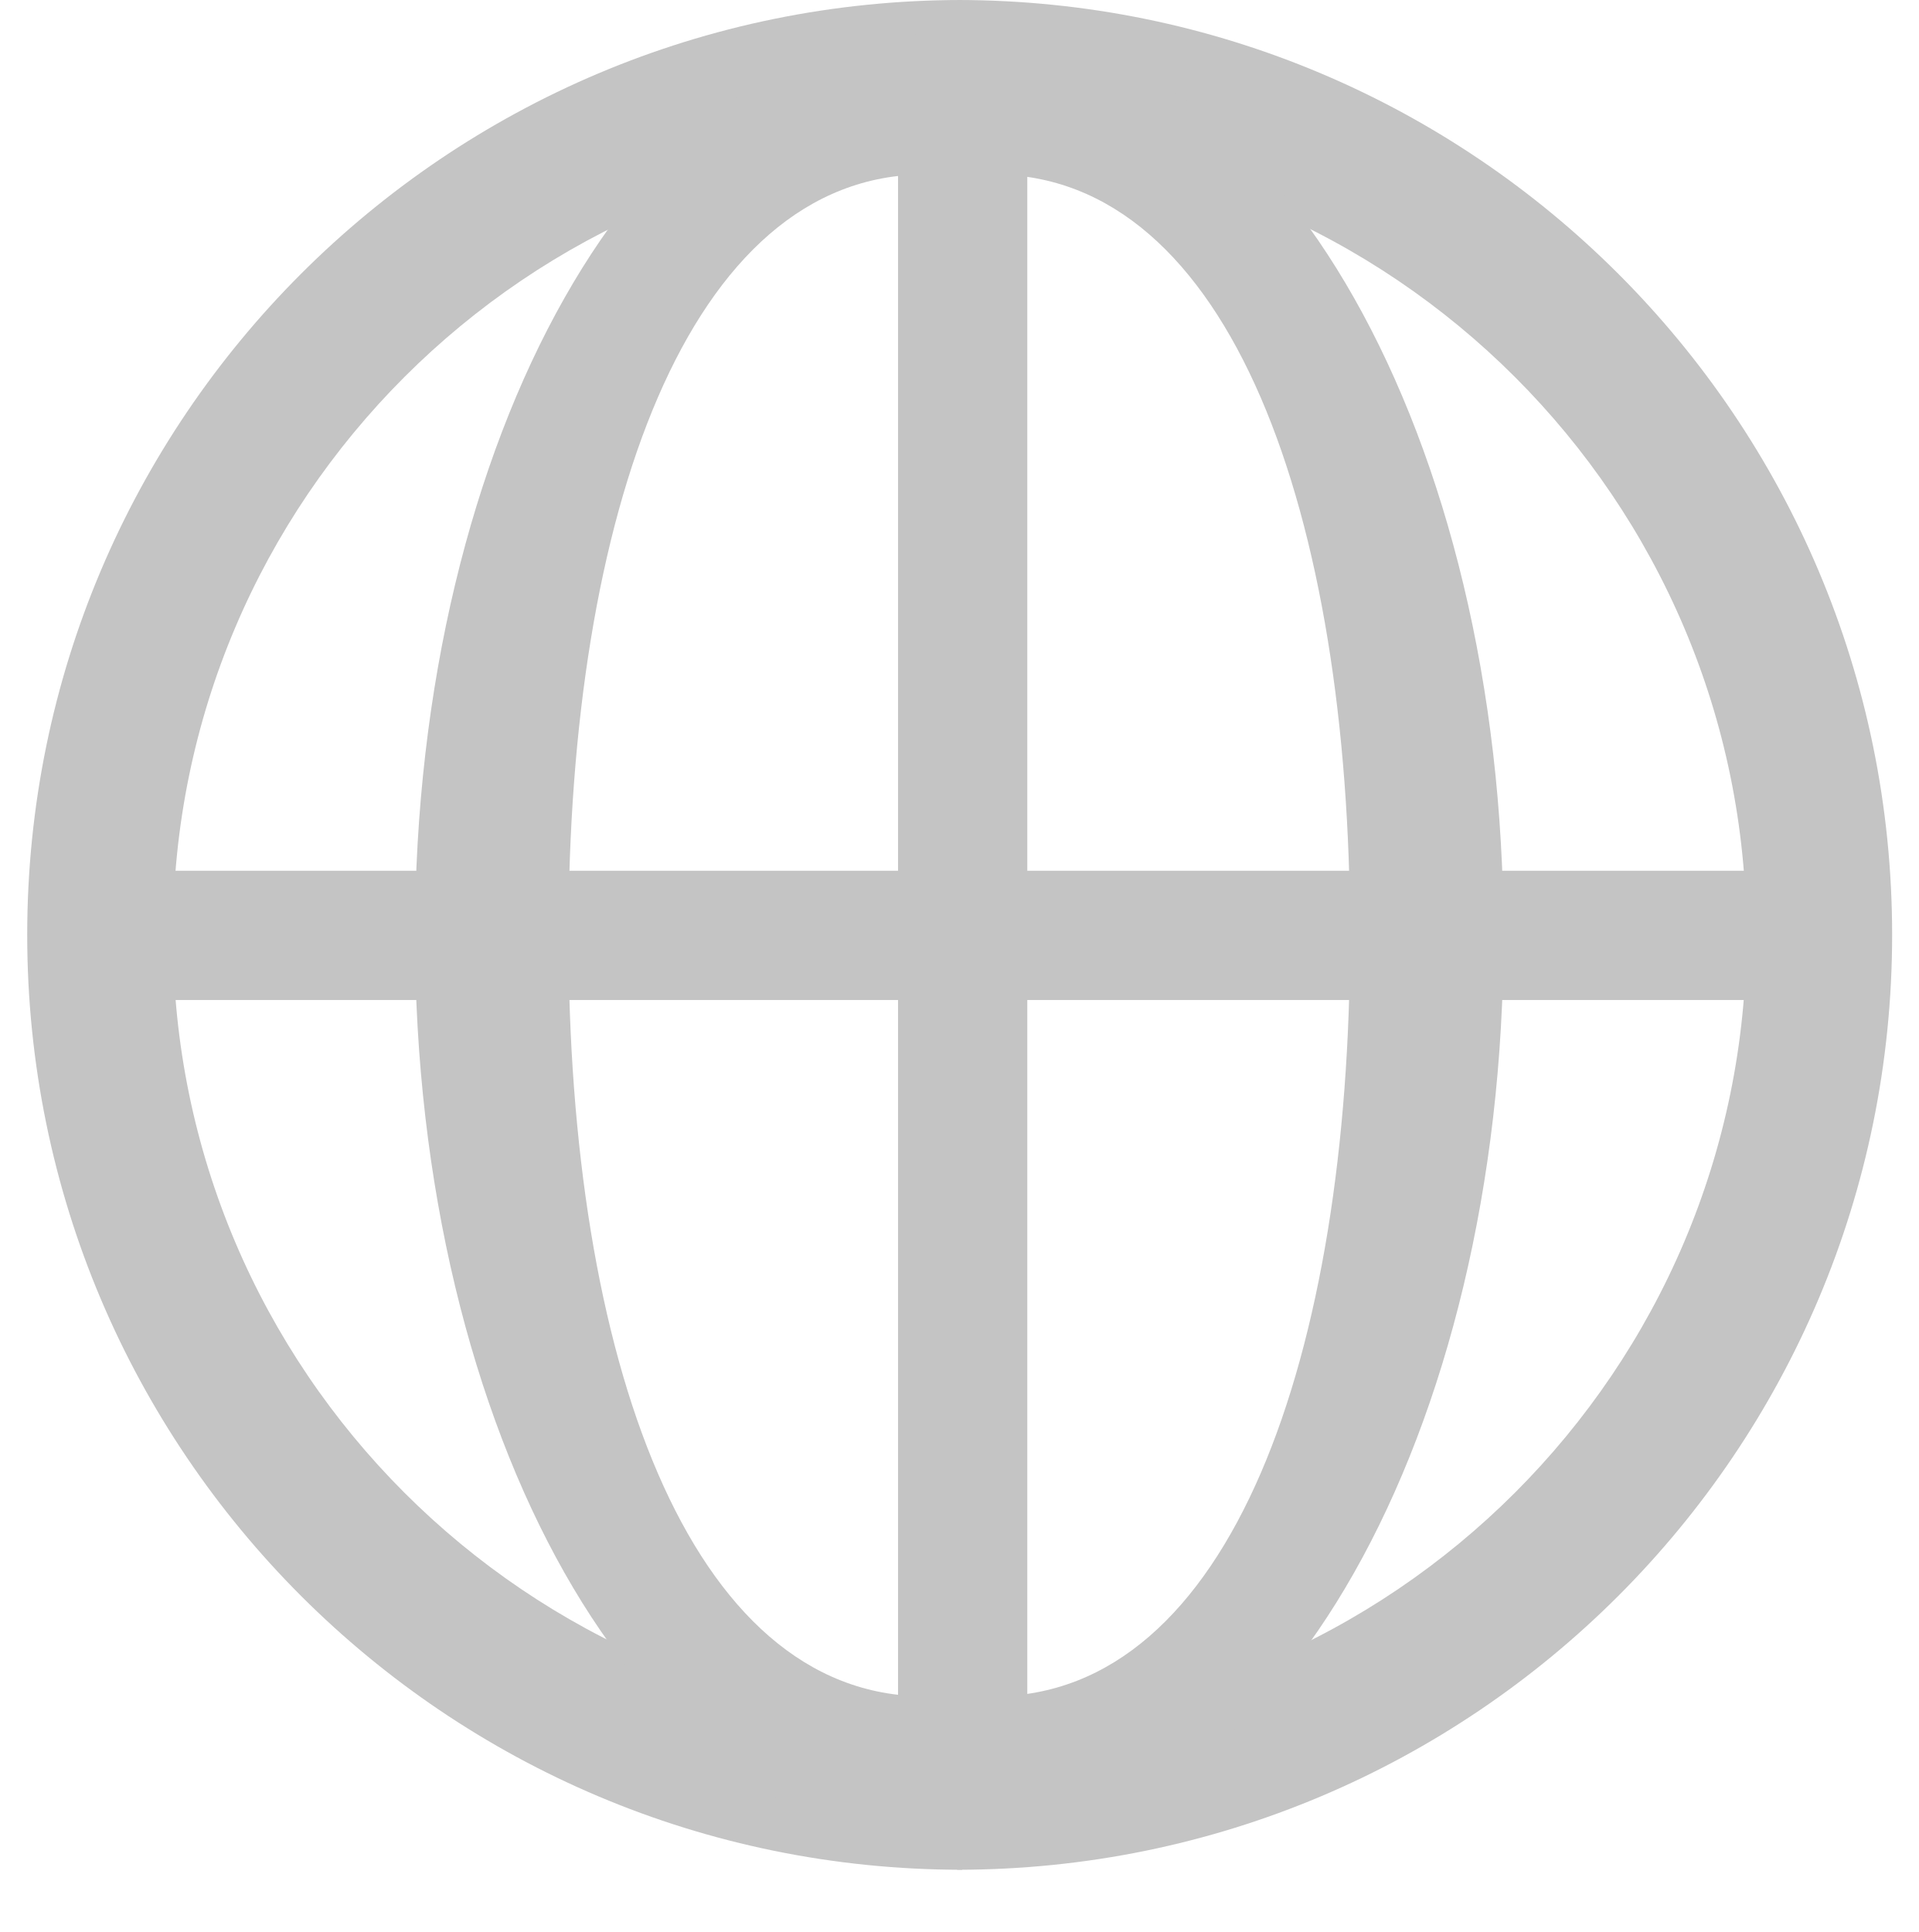
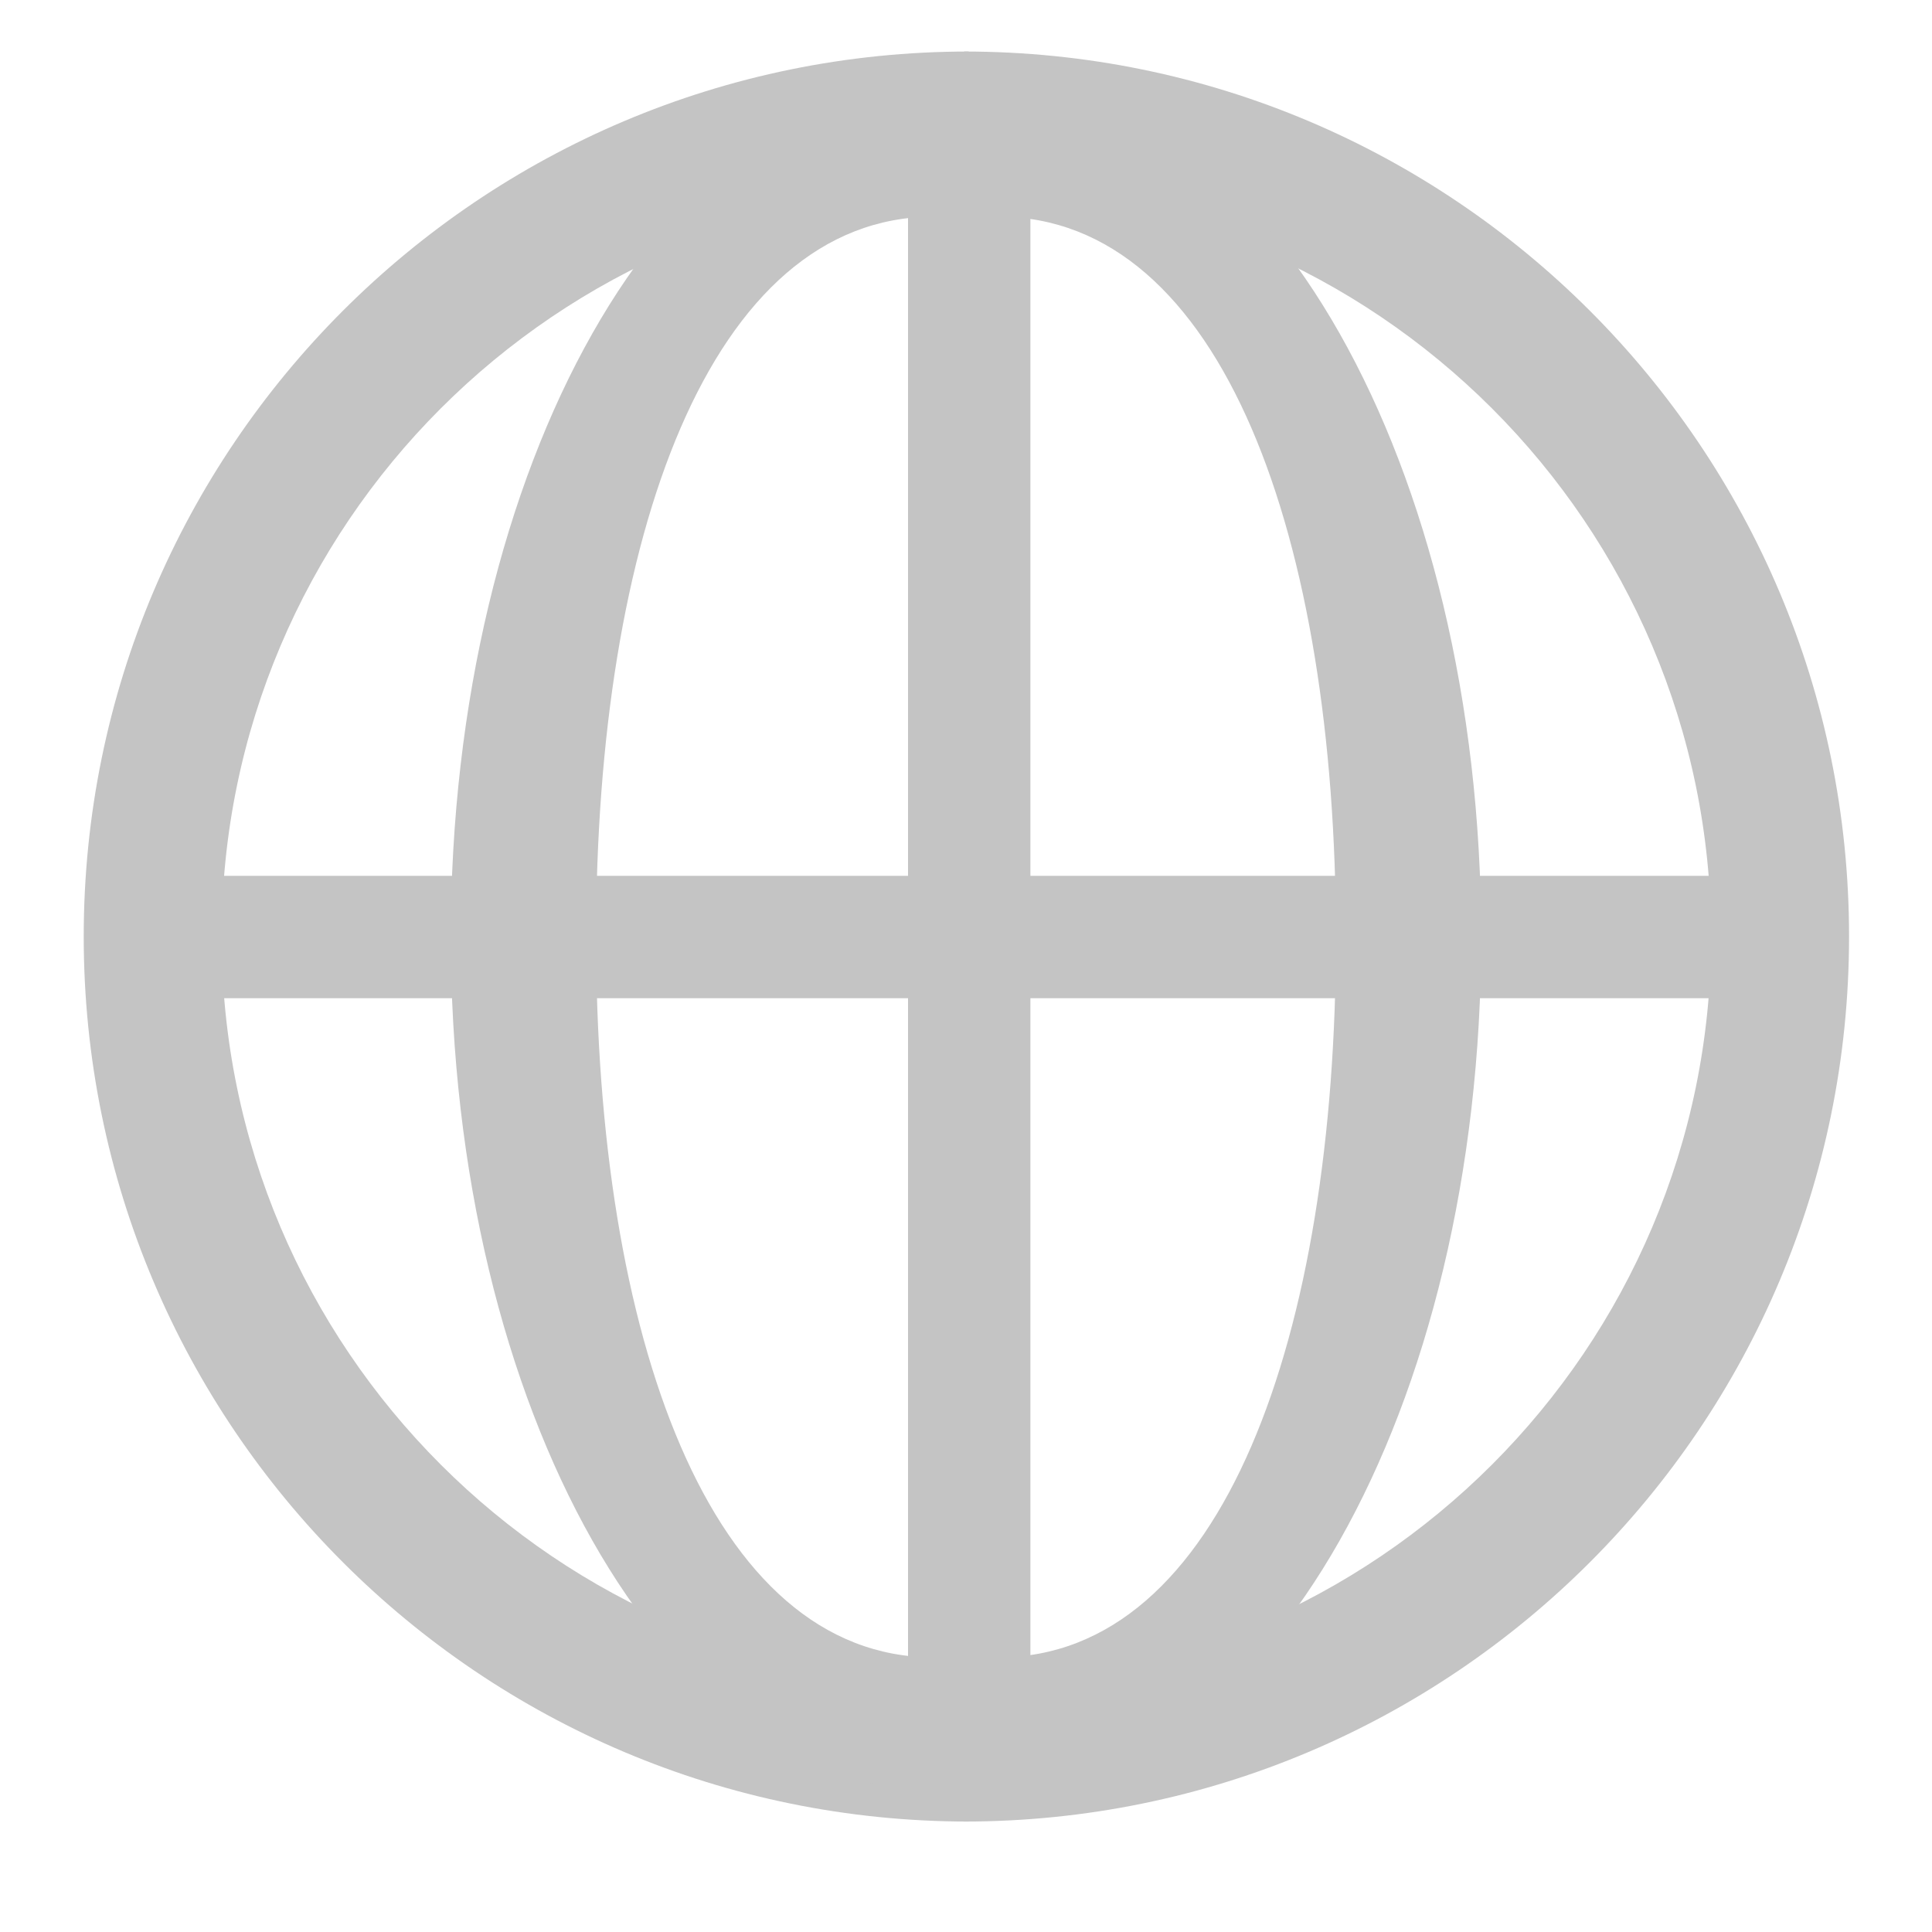
- <svg xmlns="http://www.w3.org/2000/svg" width="282" height="284" viewBox="0 0 282 284" fill="none">
-   <path d="M278.12 137.42C278.12 213.32 216.59 274.85 140.69 274.85V253.44C204.66 253.44 256.7 201.39 256.7 137.42C256.7 73.45 204.66 21.41 140.69 21.41V0C216.59 0 278.12 61.52 278.12 137.42Z" fill="#C4C4C4" />
-   <path d="M4 137.42C4 213.32 65.53 274.85 141.43 274.85V253.44C77.46 253.44 25.42 201.39 25.42 137.42C25.42 73.45 77.46 21.41 141.43 21.41V0C65.53 0 4 61.52 4 137.42Z" fill="#C4C4C4" />
-   <path d="M221 137.495C221 210.675 187.421 270 146 270V249.357C180.911 249.357 198.441 199.173 198.441 137.495C198.441 75.818 180.911 25.643 146 25.643V5C187.421 5 221 64.315 221 137.495Z" fill="#C4C4C4" />
-   <path d="M61 137.495C61 210.675 94.579 270 136 270V249.357C101.089 249.357 83.559 199.173 83.559 137.495C83.559 75.818 101.089 25.643 136 25.643V5C94.579 5 61 64.315 61 137.495Z" fill="#C4C4C4" />
-   <rect x="132" y="15" width="19" height="245" fill="#C4C4C4" />
-   <rect x="264" y="128" width="19" height="245" transform="rotate(90 264 128)" fill="#C4C4C4" />
+ <svg xmlns="http://www.w3.org/2000/svg" width="300" height="300" viewBox="0 0 300 300" fill="none">
+   <path d="M287.12 145.42C287.12 221.32 225.59 282.85 149.69 282.85V261.44C213.66 261.44 265.7 209.39 265.7 145.42C265.7 81.45 213.66 29.41 149.69 29.41V8C225.59 8 287.12 69.52 287.12 145.42Z" fill="#C4C4C4" />
+   <path d="M13 145.42C13 221.32 74.53 282.85 150.43 282.85V261.44C86.46 261.44 34.42 209.39 34.42 145.42C34.42 81.45 86.46 29.41 150.43 29.41V8C74.53 8 13 69.52 13 145.42Z" fill="#C4C4C4" />
+   <path d="M230 145.495C230 218.675 196.421 278 155 278V257.357C189.911 257.357 207.441 207.173 207.441 145.495C207.441 83.818 189.911 33.643 155 33.643V13C196.421 13 230 72.315 230 145.495Z" fill="#C4C4C4" />
+   <path d="M70 145.495C70 218.675 103.579 278 145 278V257.357C110.089 257.357 92.559 207.173 92.559 145.495C92.559 83.818 110.089 33.643 145 33.643V13C103.579 13 70 72.315 70 145.495Z" fill="#C4C4C4" />
+   <rect x="141" y="23" width="19" height="245" fill="#C4C4C4" />
+   <rect x="273" y="136" width="19" height="245" transform="rotate(90 273 136)" fill="#C4C4C4" />
</svg>
